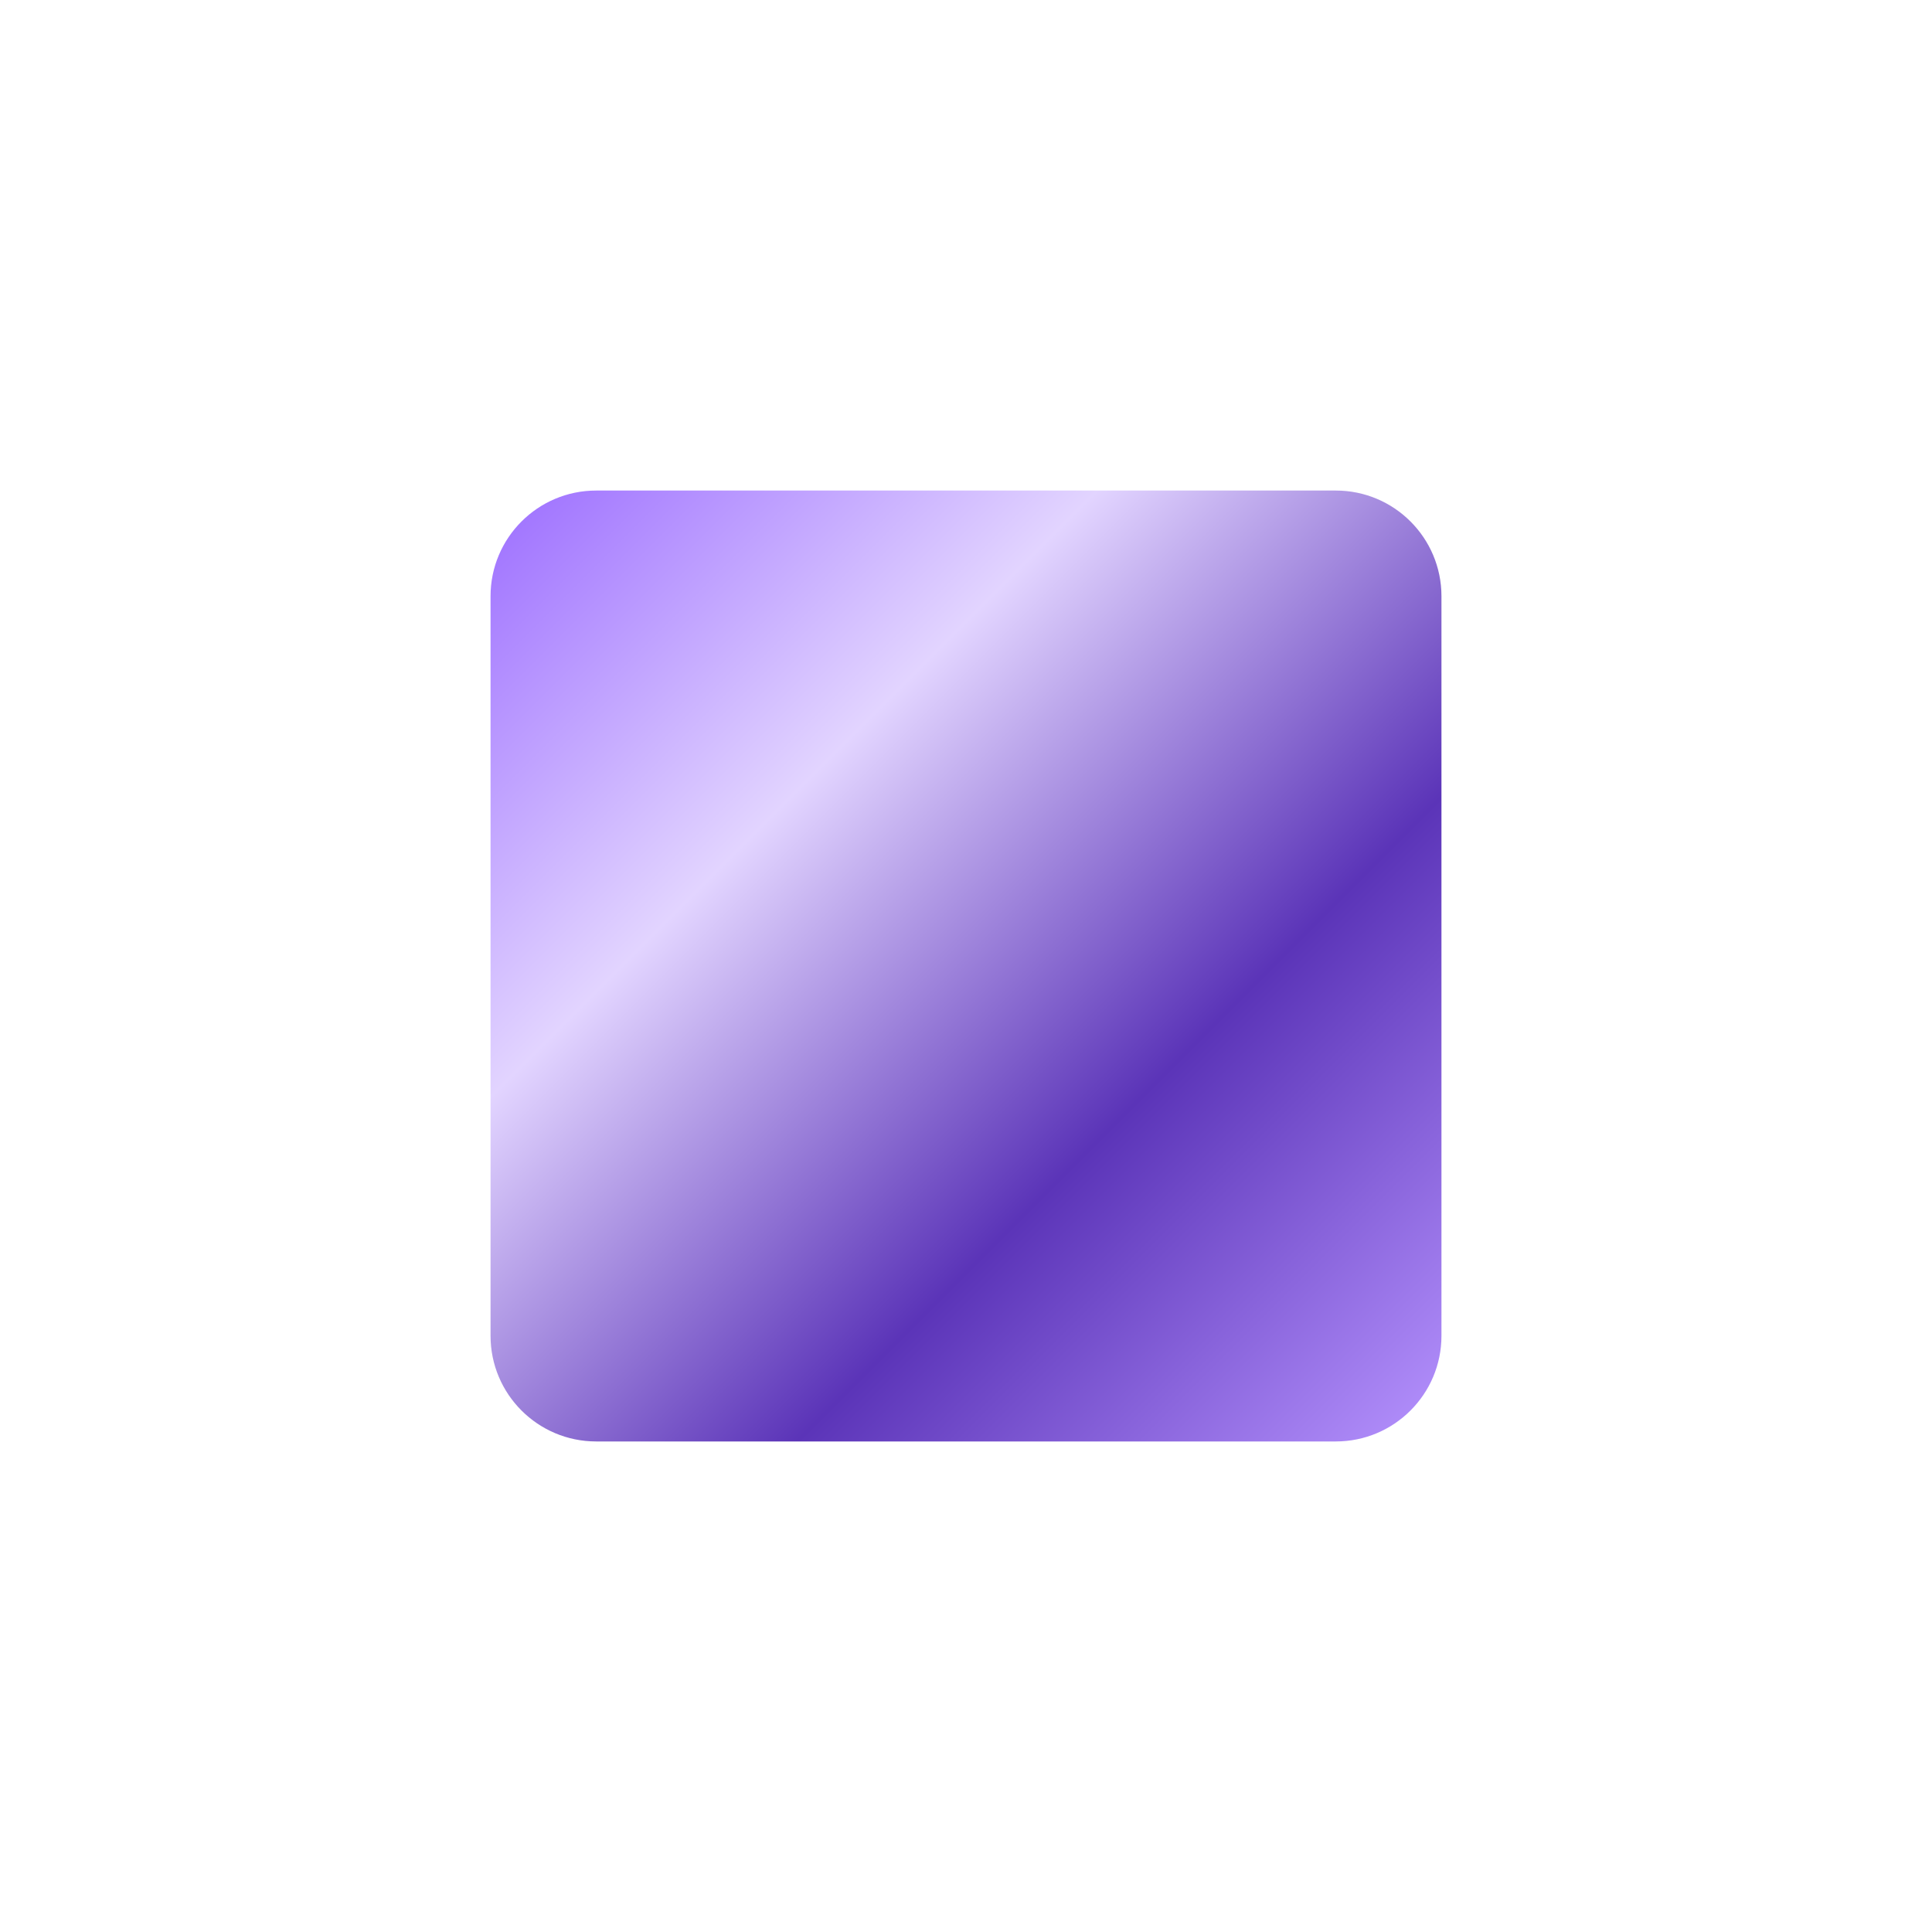
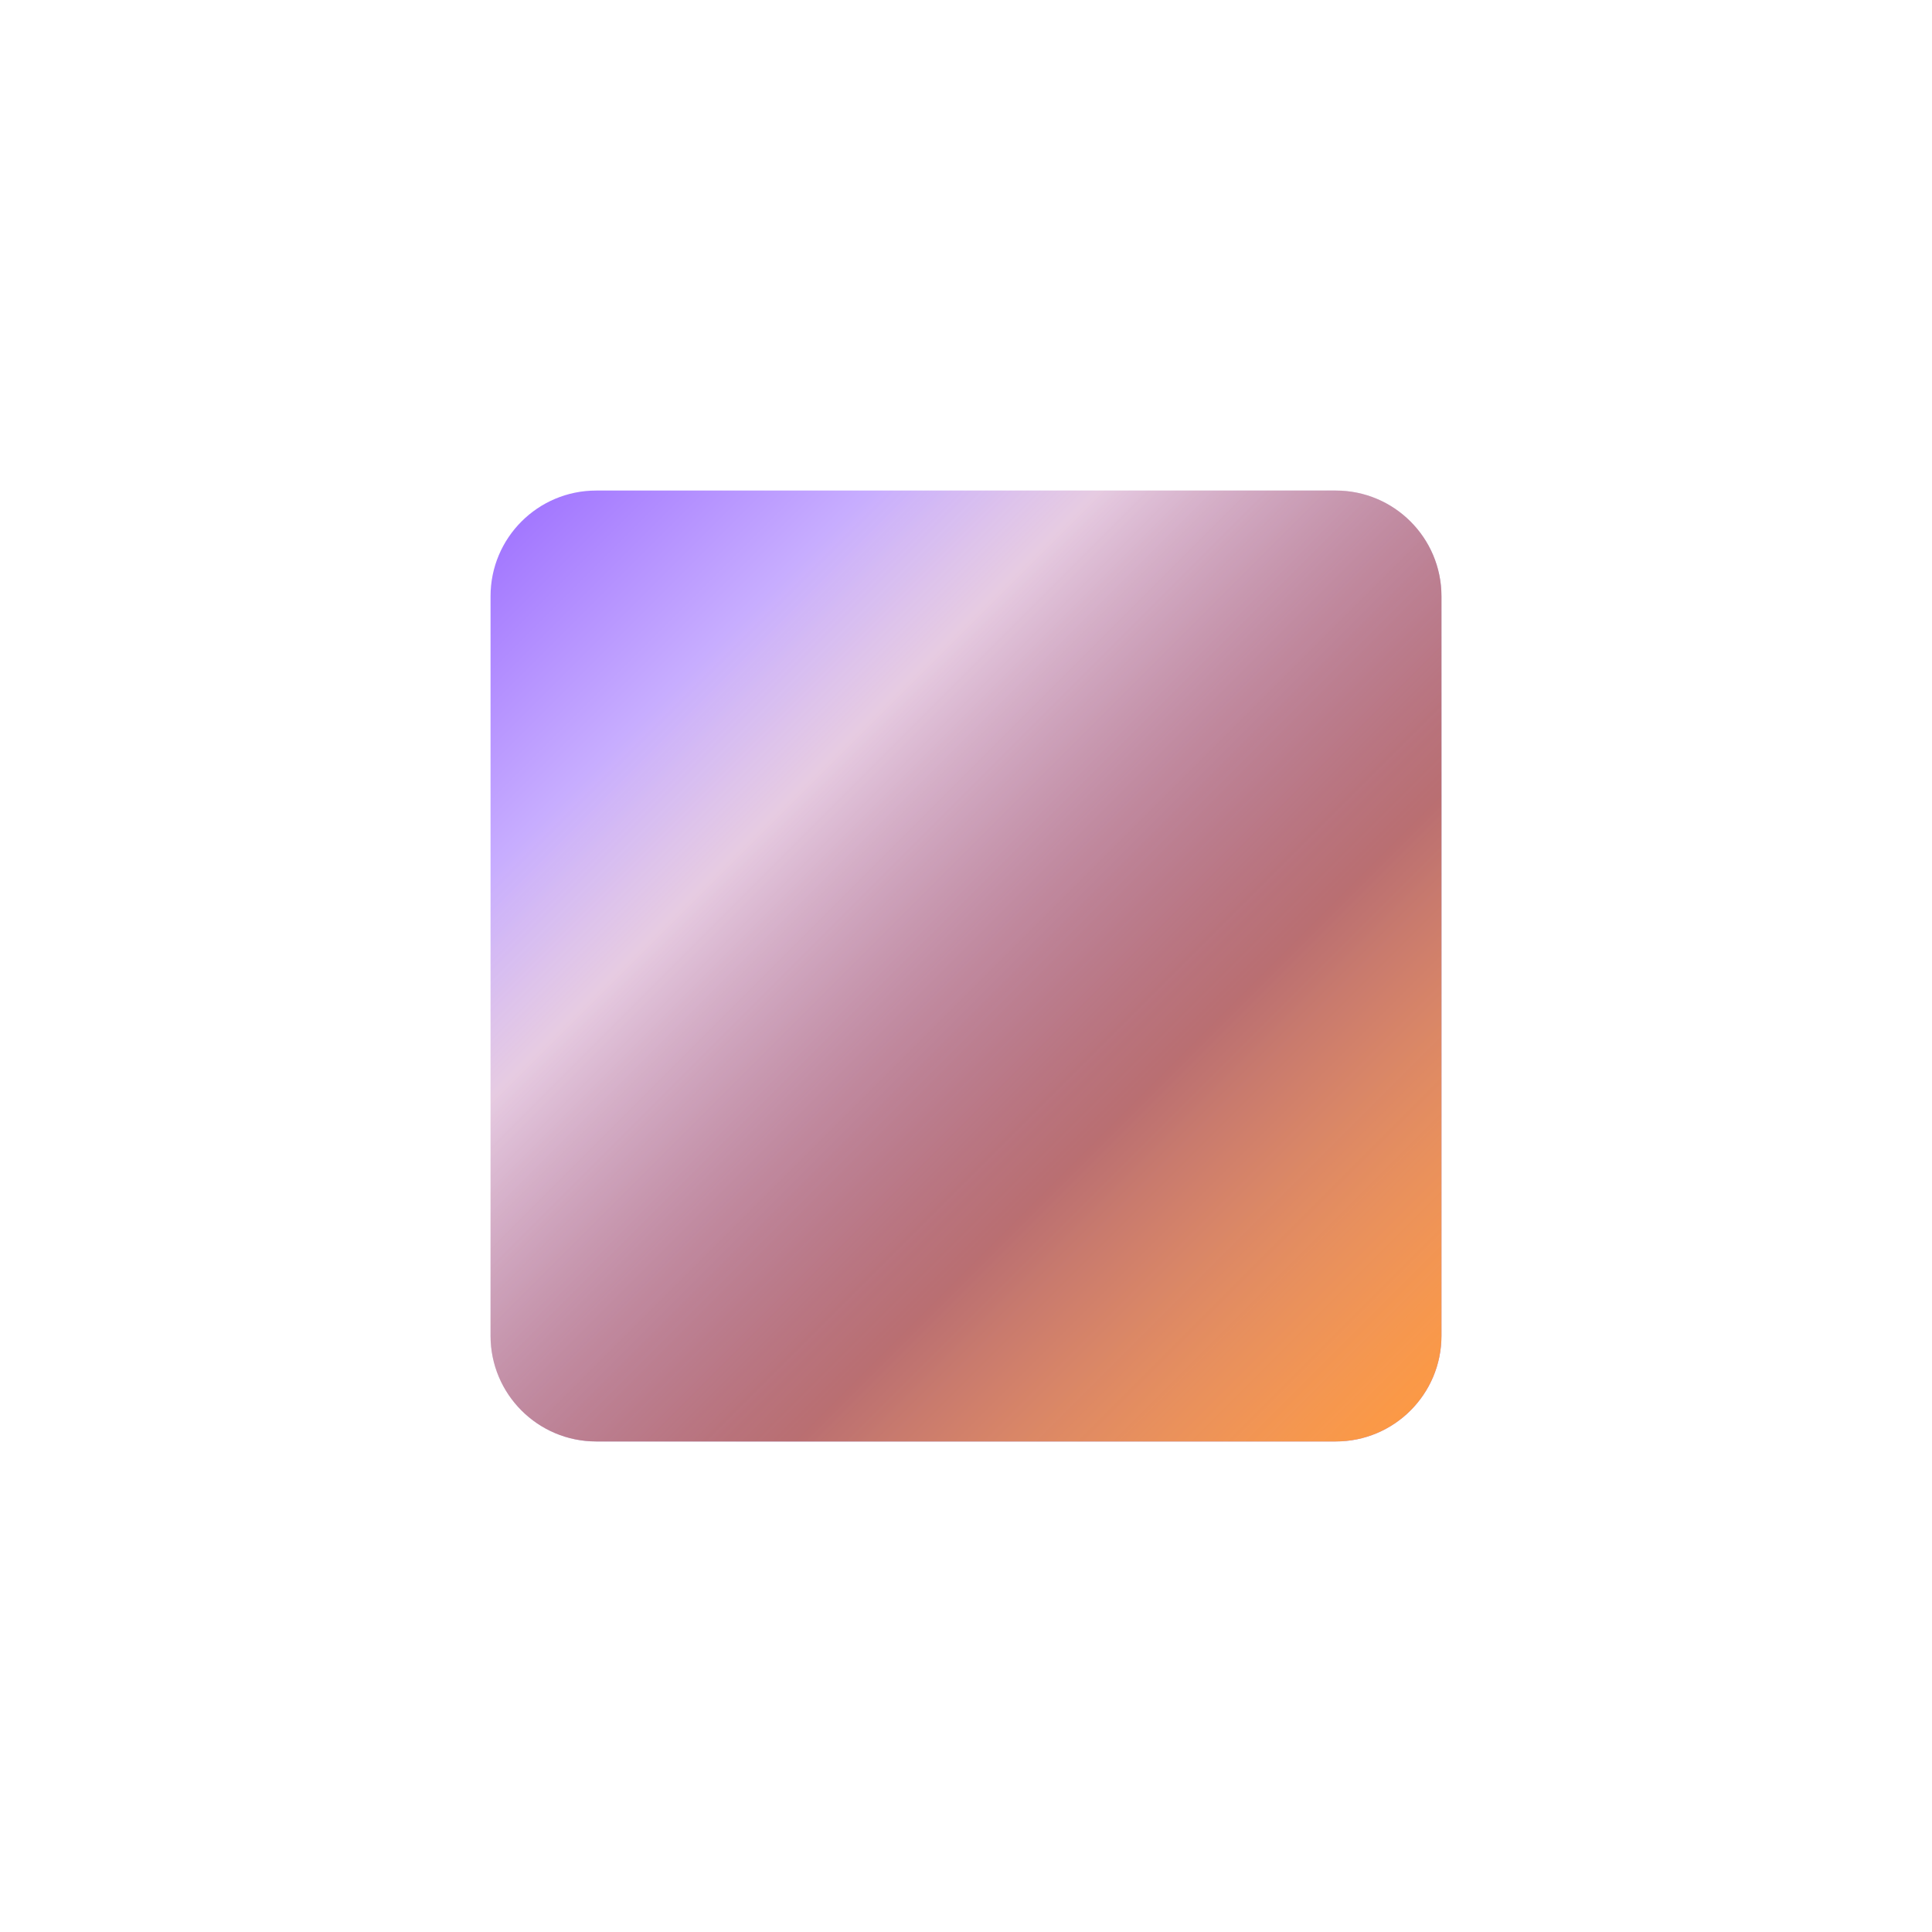
<svg xmlns="http://www.w3.org/2000/svg" width="512" height="512" viewBox="0 0 512 512">
  <defs>
    <linearGradient id="g" x1="0" y1="0" x2="1" y2="1">
      <stop offset="0" stop-color="#9B6CFF" />
      <stop offset="0.32" stop-color="#E2D4FF" />
      <stop offset="0.66" stop-color="#5B34B8" />
      <stop offset="1" stop-color="#B794FF" />
    </linearGradient>
+     <linearGradient id="o" x1="0" y1="0" x2="1" y2="1">
+       <stop offset="0.2" stop-color="#FF9A3D" stop-opacity="0" />
+       <stop offset="1" stop-color="#FF9A3D" stop-opacity="1" />
+     </linearGradient>
  </defs>
  <g fill="none" stroke="url(#g)" stroke-width="22" stroke-linecap="round" stroke-linejoin="round">
    <rect x="130" y="130" width="252" height="252" rx="28" fill="url(#g)" stroke="none" />
  </g>
+   <g fill="none" stroke="url(#o)" stroke-width="22" stroke-linecap="round" stroke-linejoin="round">
+     <rect x="130" y="130" width="252" height="252" rx="28" fill="url(#o)" stroke="none" />
+   </g>
</svg>
